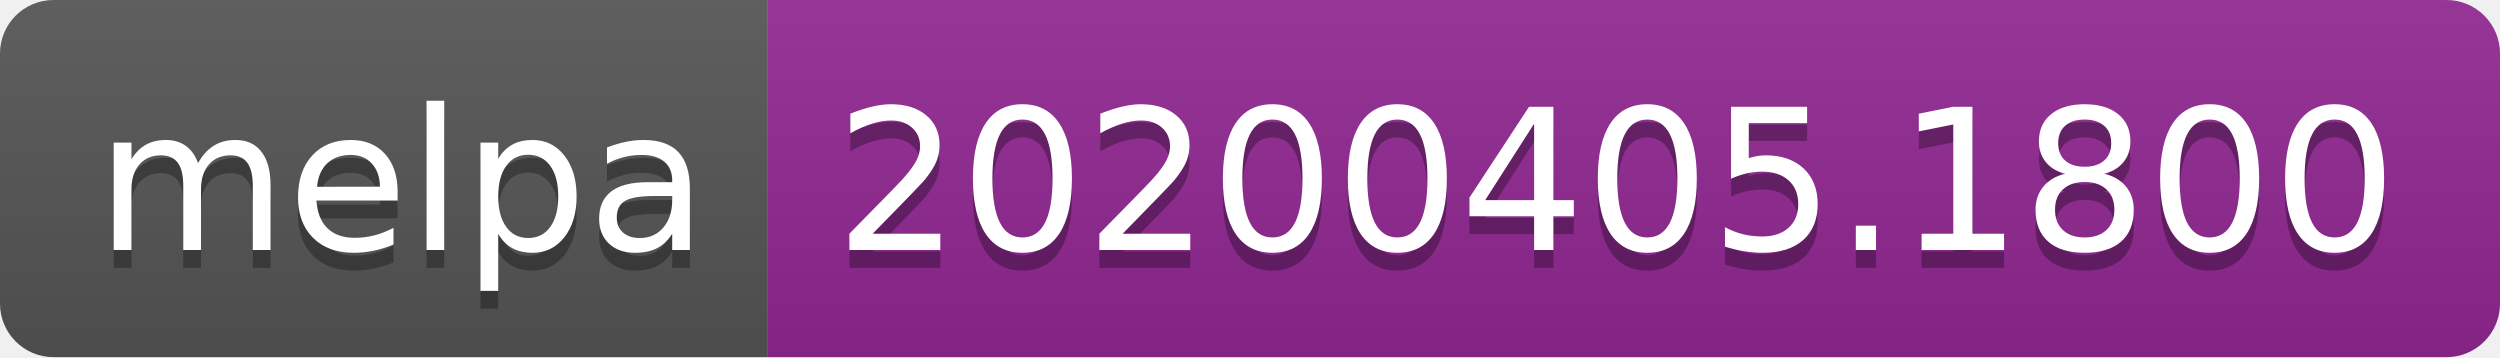
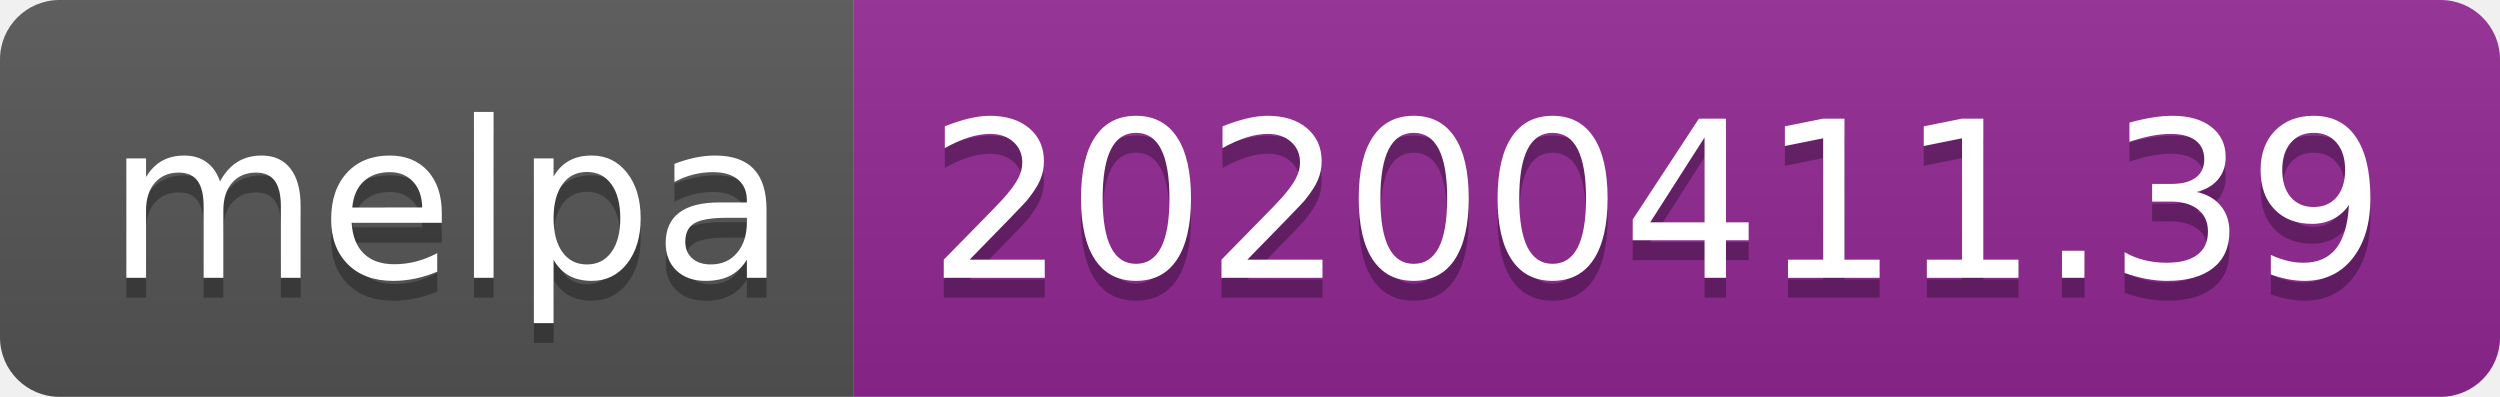
- <svg xmlns="http://www.w3.org/2000/svg" width="140" height="20">
+ <svg xmlns="http://www.w3.org/2000/svg" width="126" height="20">
  <linearGradient id="b" x2="0" y2="100%">
    <stop offset="0" stop-color="#bbb" stop-opacity=".1" />
    <stop offset="1" stop-opacity=".1" />
  </linearGradient>
  <clipPath id="a">
-     <rect width="140" height="20" rx="3" fill="#fff" />
+     <rect width="126" height="20" rx="3" fill="#fff" />
  </clipPath>
  <g clip-path="url(#a)">
    <path fill="#555" d="M0 0h43v20H0z" />
-     <path fill="#922793" d="M43 0h97v20H43z" />
-     <path fill="url(#b)" d="M0 0h140v20H0z" />
+     <path fill="#922793" d="M43 0h83v20H43z" />
+     <path fill="url(#b)" d="M0 0h126v20H0z" />
  </g>
  <g fill="#fff" text-anchor="middle" font-family="DejaVu Sans,Verdana,Geneva,sans-serif" font-size="110">
    <text x="225" y="150" fill="#010101" fill-opacity=".3" transform="scale(.1)" textLength="330">melpa</text>
    <text x="225" y="140" transform="scale(.1)" textLength="330">melpa</text>
-     <text x="905" y="150" fill="#010101" fill-opacity=".3" transform="scale(.1)" textLength="870">20200405.1800</text>
-     <text x="905" y="140" transform="scale(.1)" textLength="870">20200405.1800</text>
+     <text x="835" y="150" fill="#010101" fill-opacity=".3" transform="scale(.1)" textLength="730">20200411.39</text>
+     <text x="835" y="140" transform="scale(.1)" textLength="730">20200411.39</text>
  </g>
</svg>
